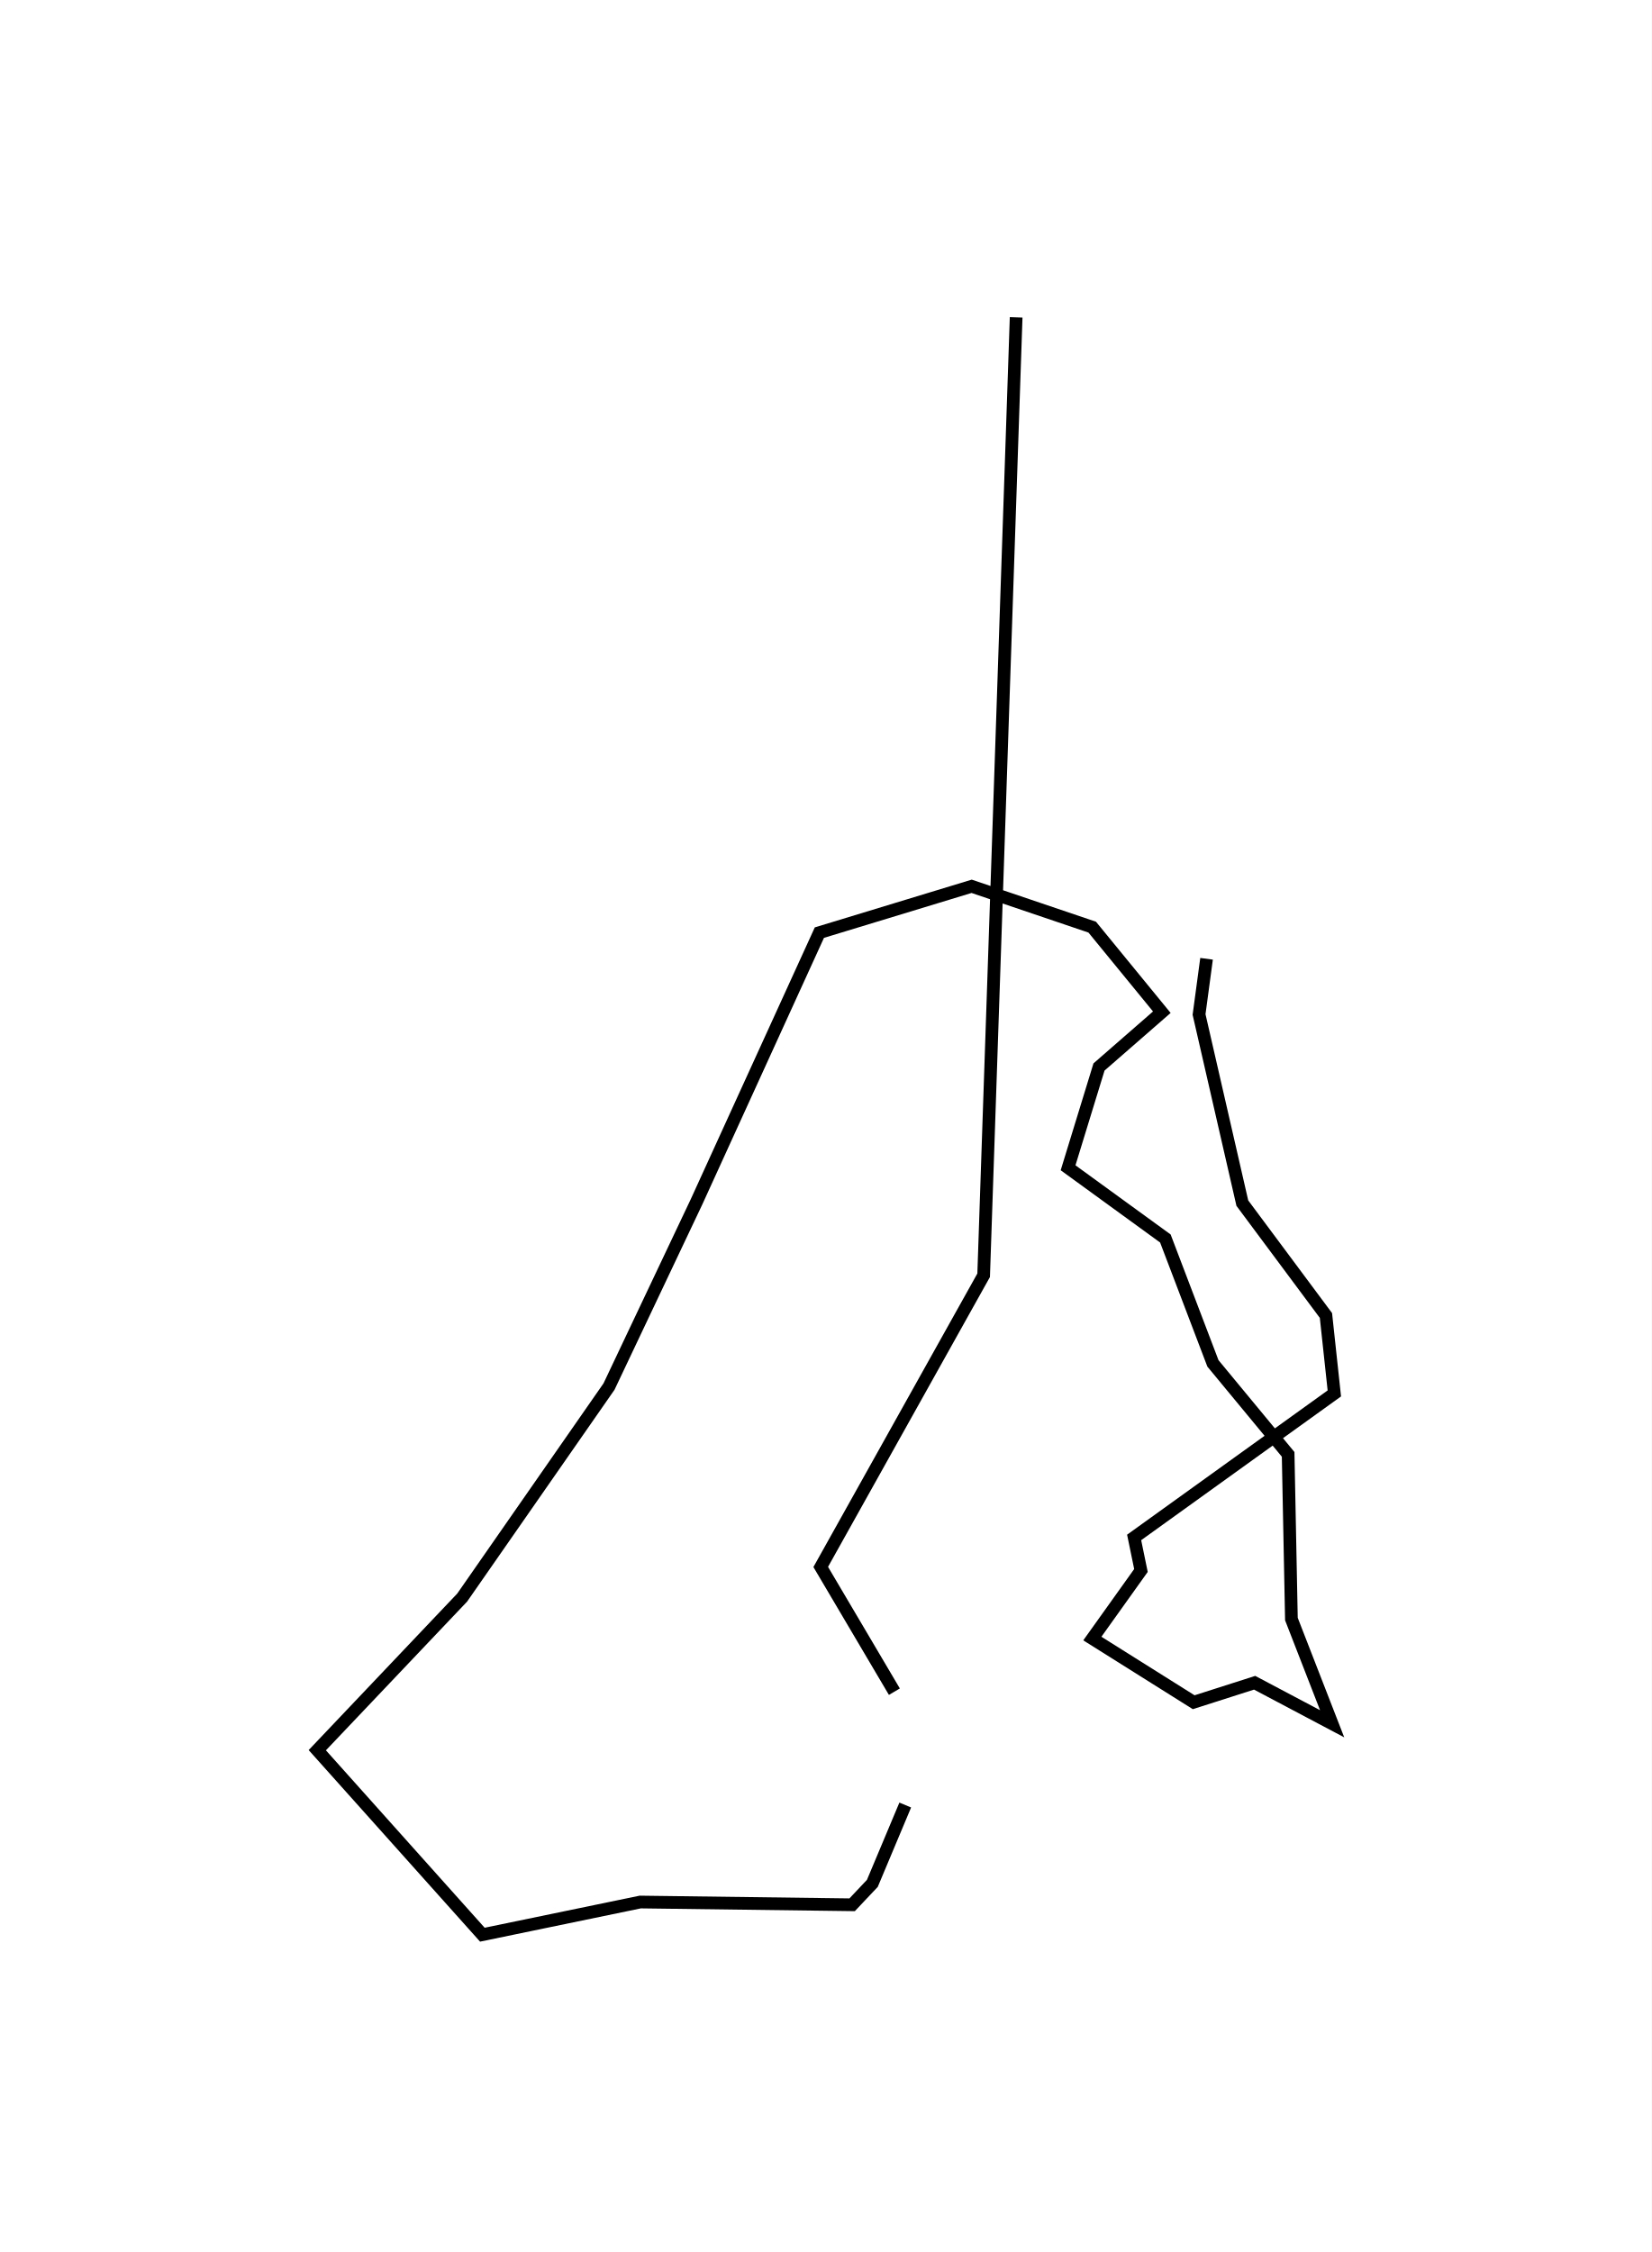
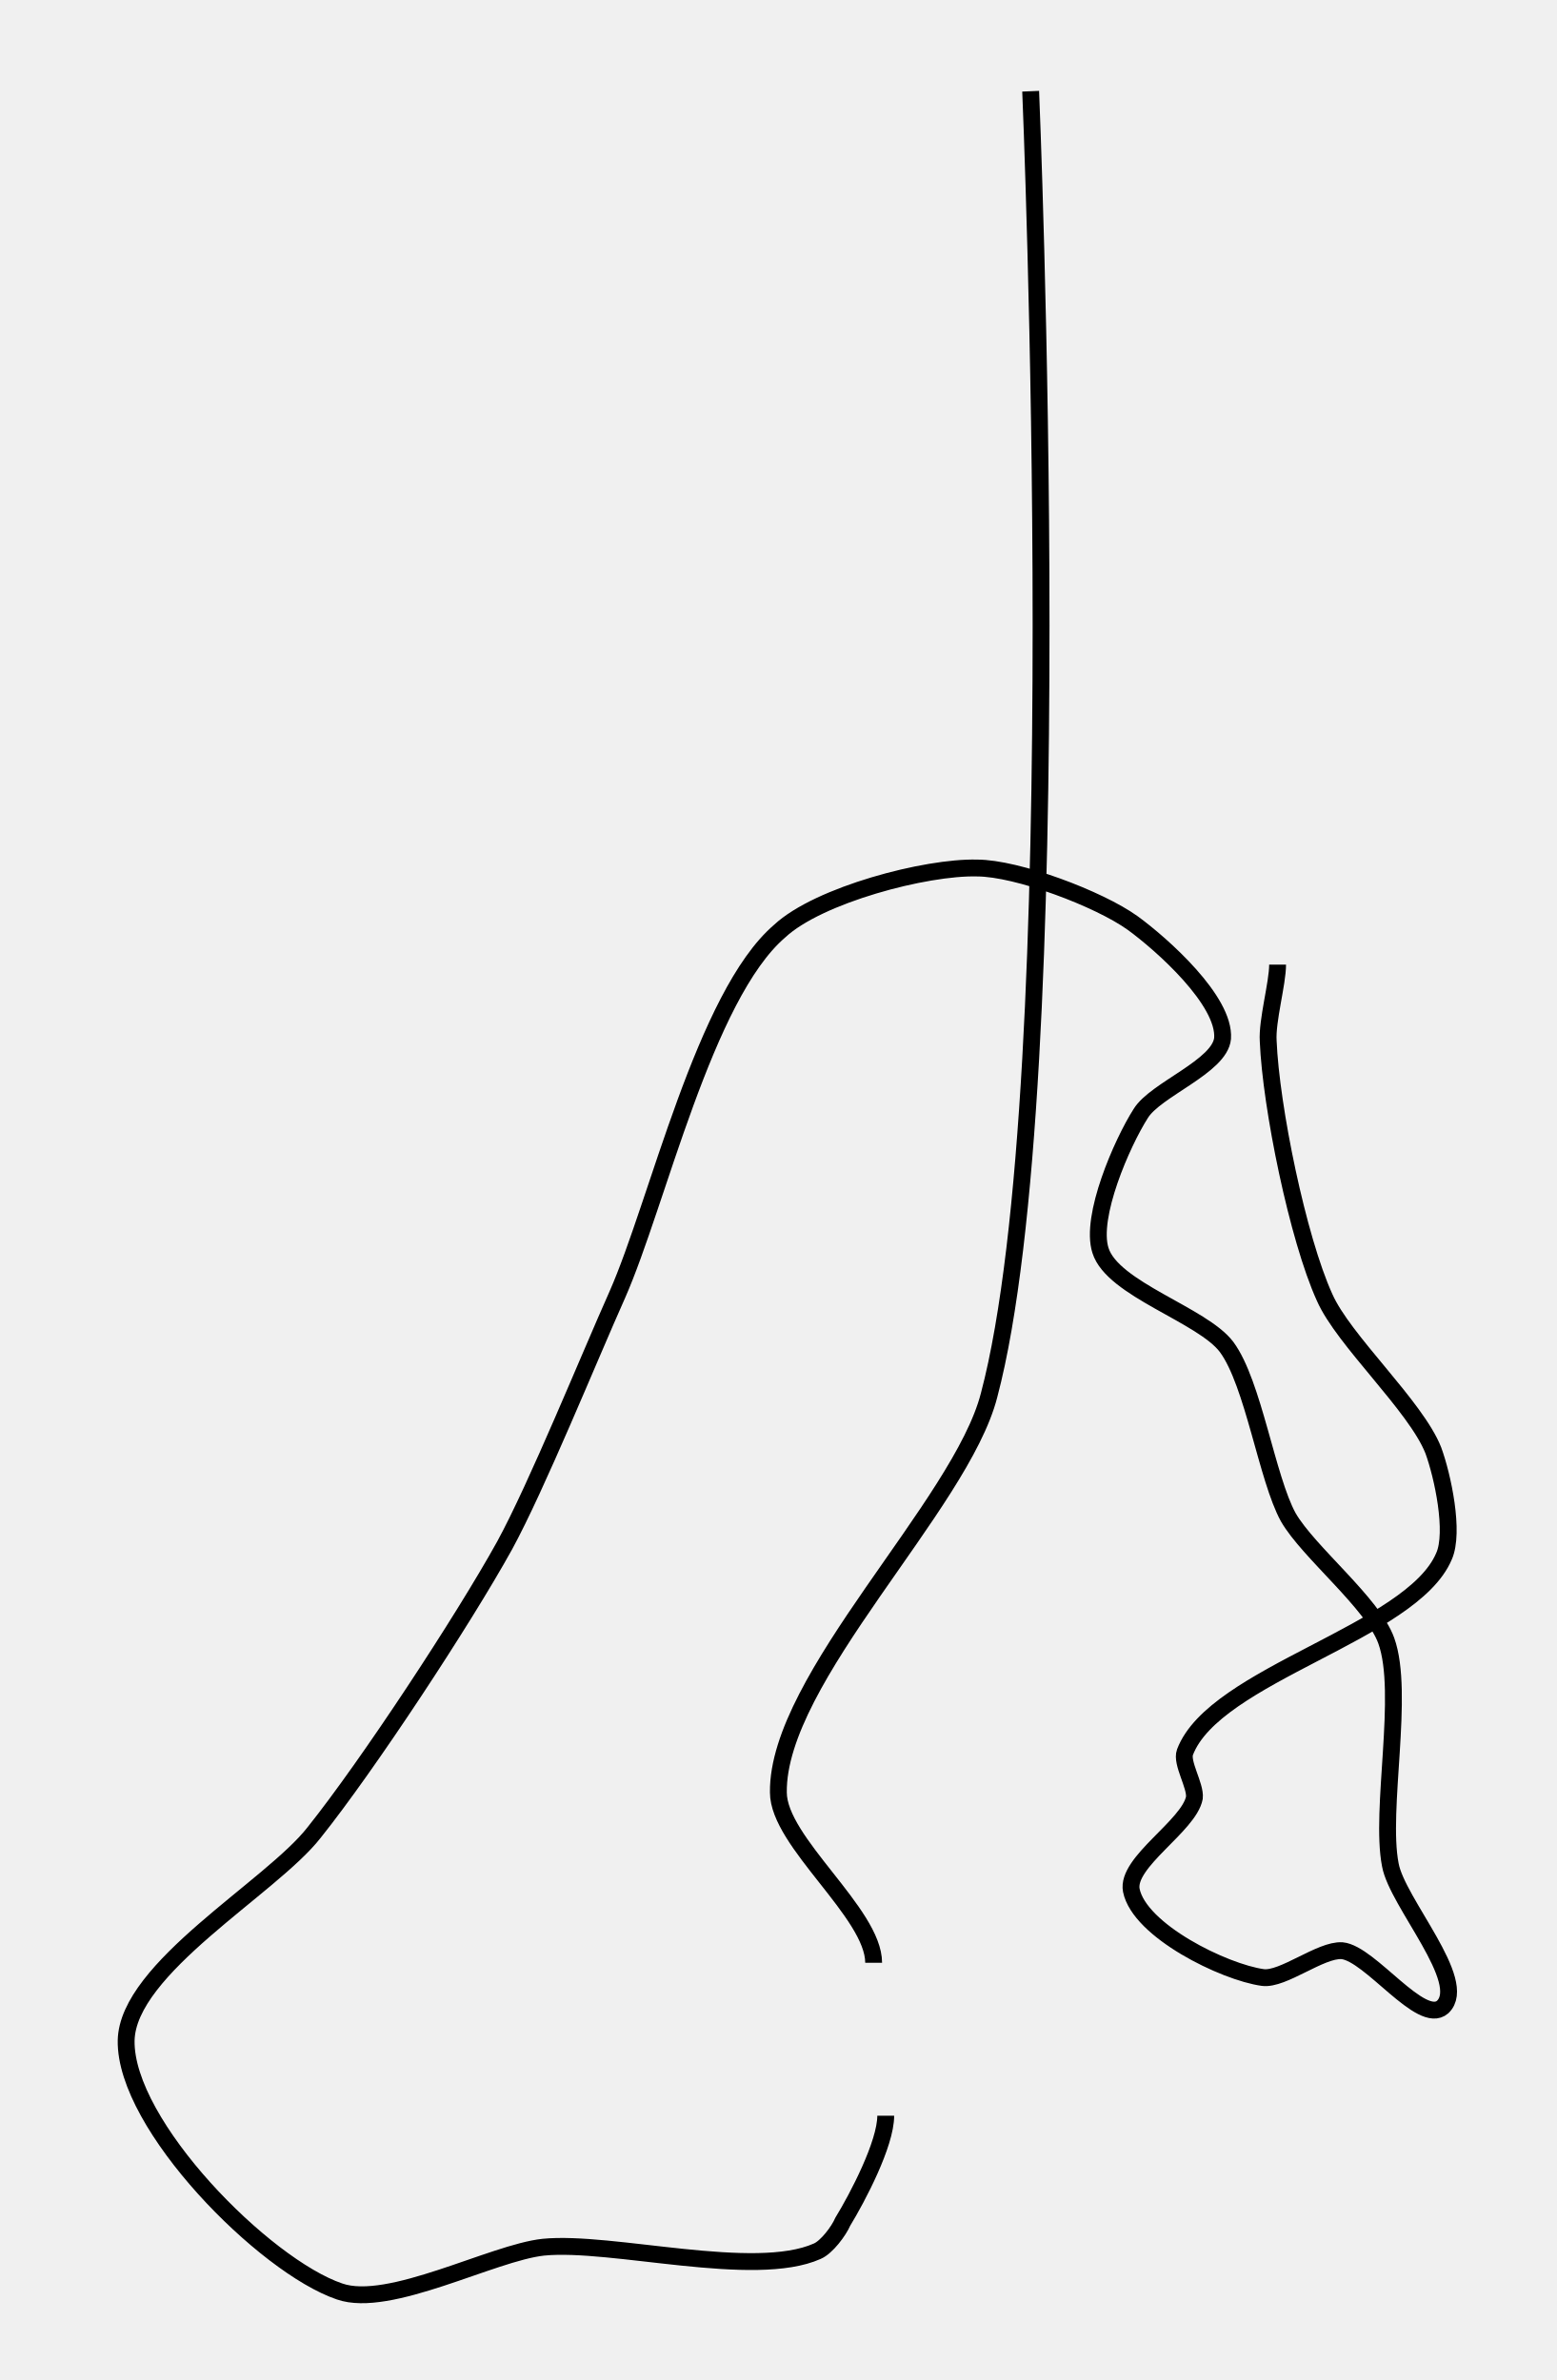
- <svg xmlns="http://www.w3.org/2000/svg" baseProfile="full" height="177.417" version="1.1" width="130.127">
-   <defs />
-   <rect fill="white" height="177.417" width="130.127" x="0" y="0" />
-   <path d="M79.262,109.105 m0.0,0.0 m14.735,13.73 m1.062,-47.3 l-0.591,4.388 3.409,14.86 l6.588,8.855 0.661,6.139 l-15.773,11.345 0.537,2.604 l-3.83,5.362 7.985,5.017 l4.801,-1.535 6.107,3.232 l-3.209,-8.25 -0.258,-12.975 l-5.925,-7.167 -3.747,-9.839 l-7.665,-5.571 2.436,-7.941 l4.95,-4.315 -5.485,-6.702 l-9.499,-3.218 -11.996,3.65 l-9.675,21.2 -6.898,14.561 l-11.57,16.626 -11.414,12.023 l13.005,14.535 12.441,-2.574 l16.692,0.217 1.593,-1.688 l2.591,-6.17 m-0.856,-8.93 l-5.803,-9.827 12.836,-22.979 l2.56,-75.467 " fill="none" stroke="black" stroke-width="1" />
+ <svg xmlns="http://www.w3.org/2000/svg" version="1.1" id="Layer_1" x="0px" y="0px" viewBox="0 0 116 177.4" style="enable-background:new 0 0 116 177.4;" xml:space="preserve">
+   <style type="text/css">
+ 	.st0{fill:none;stroke:#000000;stroke-width:1.256;}
+ </style>
+   <path class="st0" d="M95.2,71.9c0,1.4-0.8,4.2-0.7,5.7c0.2,4.9,2.2,14.7,4.2,19.1c1.4,3.2,6.8,8.1,8.1,11.4c0.7,1.9,1.6,6.1,0.8,7.9  c-2.4,5.7-17.1,8.8-19.3,14.6c-0.3,0.8,0.8,2.5,0.7,3.4c-0.4,2.1-5.1,4.8-4.7,6.9c0.6,3,6.9,6.1,9.8,6.5c1.5,0.2,4.3-2.1,5.9-2  c2.1,0.2,5.9,5.6,7.5,4.2c2-1.9-3.4-7.8-3.9-10.6c-0.8-4.1,1.1-12.8-0.3-16.7c-1-2.8-5.8-6.6-7.3-9.2c-1.6-2.9-2.6-10-4.6-12.7  c-1.8-2.4-8.5-4.3-9.4-7.2c-0.8-2.5,1.6-8,3-10.2c1.1-1.8,5.9-3.5,6.1-5.6c0.2-2.8-4.5-7-6.7-8.6c-2.5-1.8-8.6-4.1-11.6-4.1  c-3.8-0.1-11.8,2-14.7,4.7C52.5,74.2,49,89.7,46,96.5c-2.1,4.7-6,14.3-8.4,18.7c-3.1,5.6-10.2,16.4-14.2,21.4  c-3.2,4.1-13.9,10.1-14,15.5c-0.1,6.3,10.3,16.8,15.9,18.7c3.7,1.3,11.4-2.9,15.2-3.3c5.1-0.5,15.7,2.4,20.4,0.3  c0.7-0.3,1.6-1.5,1.9-2.2c1.1-1.8,3.2-5.8,3.2-7.9 M65.1,146.3c0-3.7-7.1-9-7.1-12.7c-0.1-8.5,13.6-21.4,15.7-29.6  c6.2-23.4,3.1-97.2,3.1-97.2" />
</svg>
